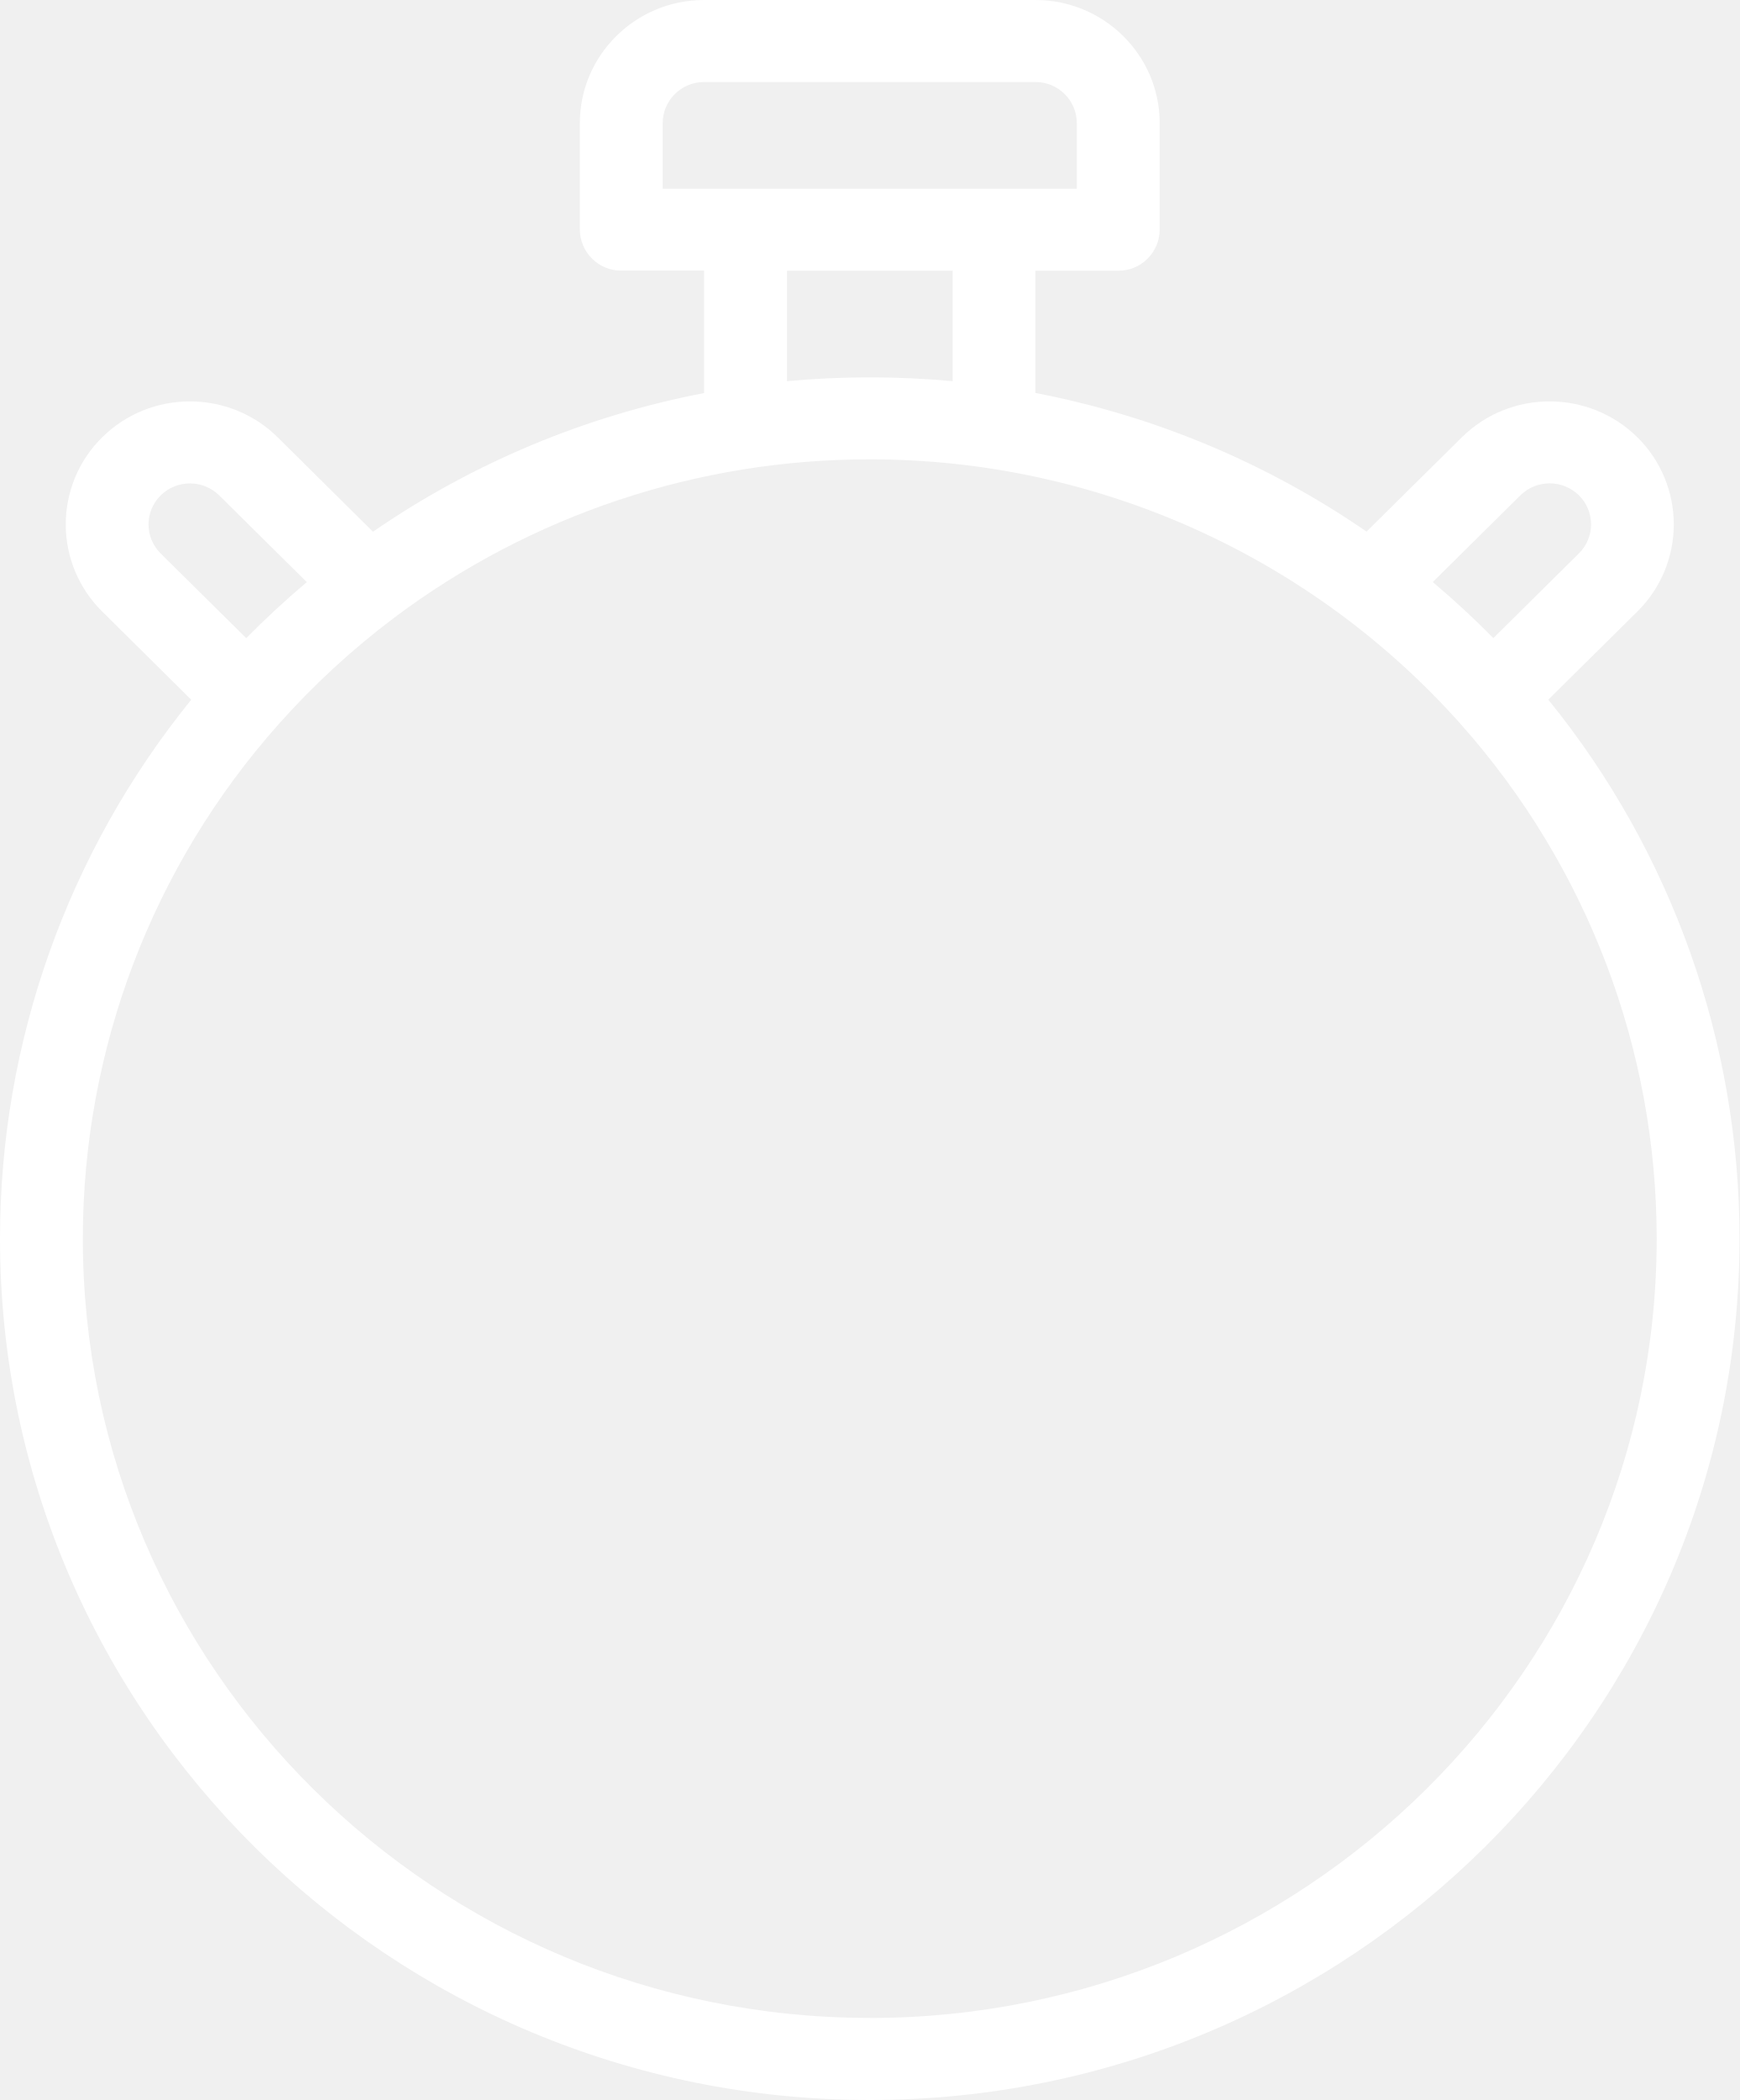
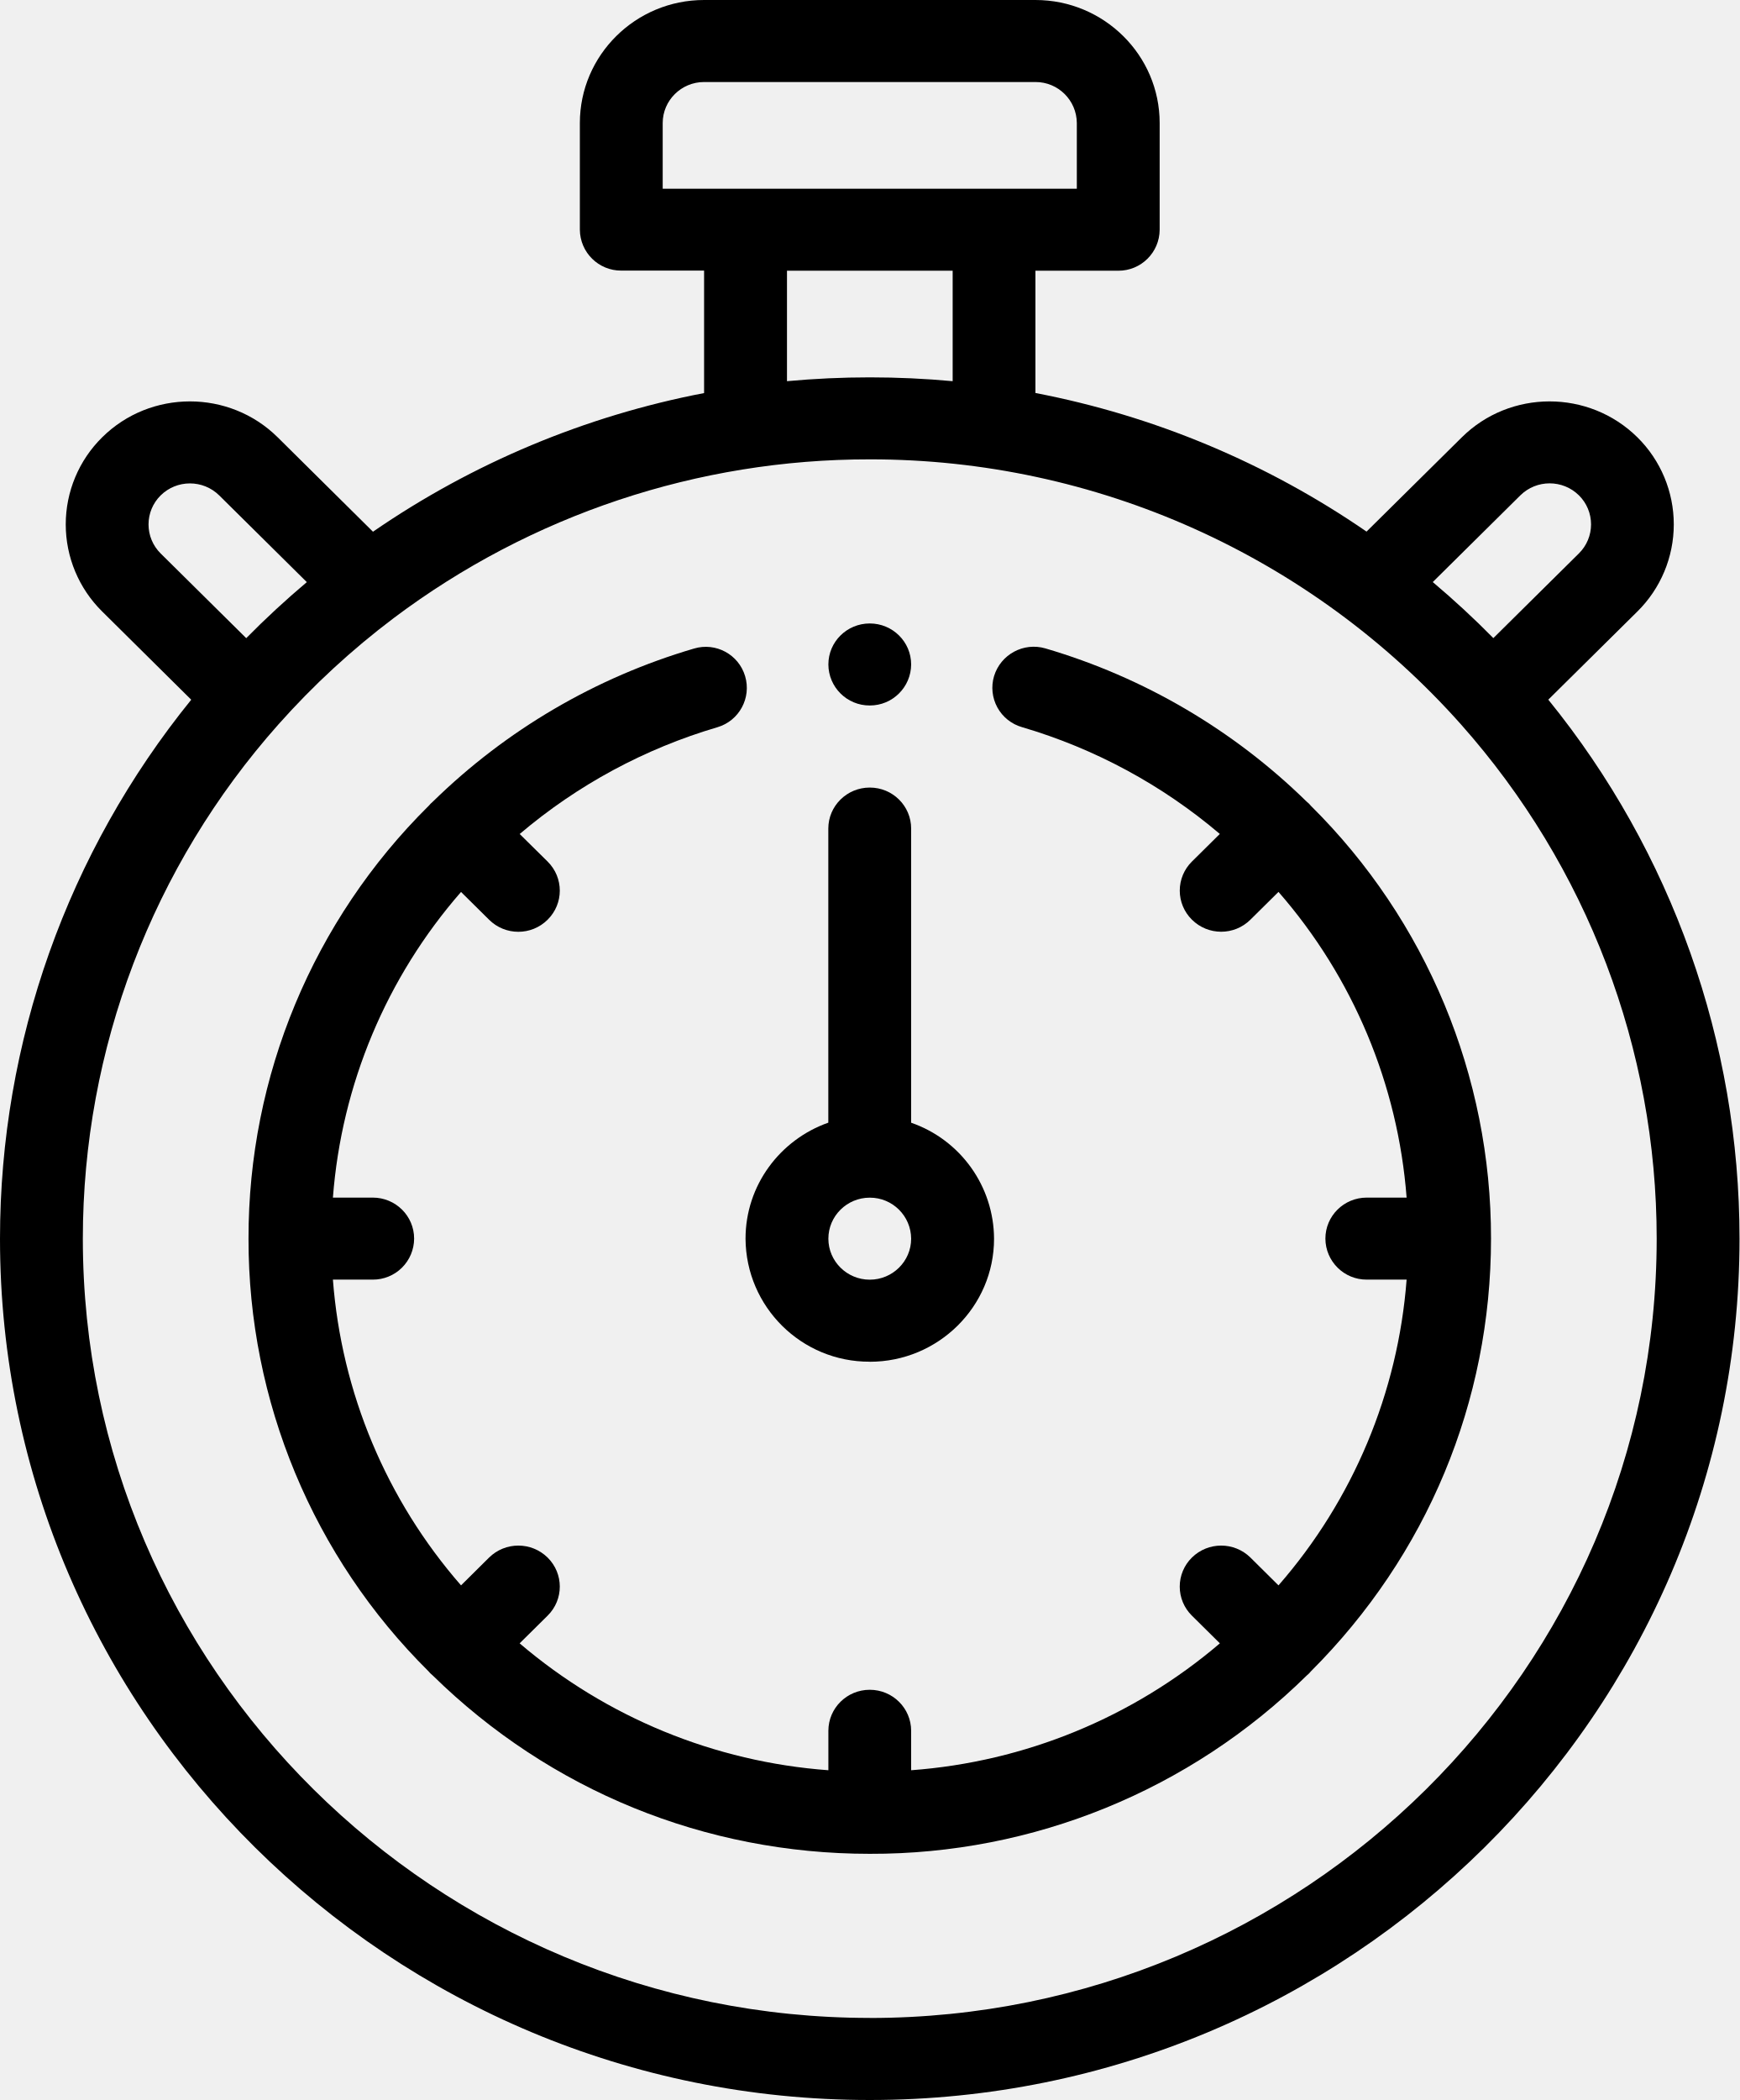
- <svg xmlns="http://www.w3.org/2000/svg" width="29" height="35" fill="none">
-   <path d="M3.188 11.662L1.702 10.19a2.038 2.038 0 010-2.9c.807-.8 2.122-.8 2.929 0l1.587 1.572a14.58 14.58 0 015.52-2.311V4.51h-1.38a.687.687 0 01-.691-.683V2.051C9.667.92 10.596 0 11.738 0h5.524c1.142 0 2.071.92 2.071 2.05v1.778a.687.687 0 01-.69.684h-1.381V6.55a14.578 14.578 0 015.52 2.31l1.587-1.57c.807-.8 2.121-.8 2.93 0a2.04 2.04 0 010 2.9l-1.487 1.471A14.252 14.252 0 0129 20.644C29 28.56 22.495 35 14.5 35S0 28.56 0 20.645c0-3.277 1.128-6.442 3.188-8.983zm.467-3.405a.696.696 0 00-.977 0 .68.68 0 000 .967l1.427 1.412c.322-.327.659-.638 1.01-.934l-1.46-1.445zm14.297-6.206a.688.688 0 00-.69-.684h-5.524c-.38 0-.69.307-.69.684v1.094h6.904V2.05zM13.12 4.51v1.843a15.006 15.006 0 012.762 0V4.512H13.12zm13.203 3.746a.696.696 0 00-.977 0l-1.46 1.445c.351.296.688.607 1.01.934l1.427-1.412a.68.68 0 000-.967zM14.5 33.633c7.234 0 13.119-5.827 13.119-12.989 0-3.159-1.158-6.202-3.262-8.57A13.177 13.177 0 0014.5 7.656a13.18 13.18 0 00-7.936 2.645 13.19 13.19 0 00-1.921 1.771 12.898 12.898 0 00-3.262 8.572c0 7.161 5.885 12.988 13.119 12.988z" fill="#fff" />
+ <svg xmlns="http://www.w3.org/2000/svg" width="29" height="35">
+   <path d="M3.188 11.662L1.702 10.19a2.038 2.038 0 010-2.9c.807-.8 2.122-.8 2.929 0l1.587 1.572a14.58 14.58 0 015.52-2.311V4.51h-1.38a.687.687 0 01-.691-.683V2.051C9.667.92 10.596 0 11.738 0h5.524c1.142 0 2.071.92 2.071 2.05v1.778a.687.687 0 01-.69.684h-1.381V6.55a14.578 14.578 0 015.52 2.31l1.587-1.57c.807-.8 2.121-.8 2.93 0a2.04 2.04 0 010 2.9l-1.487 1.471A14.252 14.252 0 0129 20.644C29 28.56 22.495 35 14.5 35S0 28.56 0 20.645c0-3.277 1.128-6.442 3.188-8.983zm.467-3.405a.696.696 0 00-.977 0 .68.68 0 000 .967l1.427 1.412c.322-.327.659-.638 1.01-.934l-1.46-1.445zm14.297-6.206a.688.688 0 00-.69-.684h-5.524c-.38 0-.69.307-.69.684v1.094h6.904V2.05zM13.12 4.51v1.843a15.006 15.006 0 012.762 0V4.512H13.12zm13.203 3.746a.696.696 0 00-.977 0l-1.46 1.445c.351.296.688.607 1.01.934l1.427-1.412a.68.68 0 000-.967zM14.5 33.633c7.234 0 13.119-5.827 13.119-12.989 0-3.159-1.158-6.202-3.262-8.57A13.177 13.177 0 0014.5 7.656a13.18 13.18 0 00-7.936 2.645 13.19 13.19 0 00-1.921 1.771 12.898 12.898 0 00-3.262 8.572c0 7.161 5.885 12.988 13.119 12.988z" />
+   <path d="M14.5 22.695a2.063 2.063 0 01-2.071-2.05c0-.892.577-1.651 1.38-1.934V13.81c0-.378.31-.684.691-.684.382 0 .69.306.69.684v4.902a2.056 2.056 0 011.382 1.934c0 1.13-.93 2.05-2.072 2.05zm0-2.734c-.38 0-.69.306-.69.684 0 .377.31.683.69.683.38 0 .69-.306.69-.683a.688.688 0 00-.69-.684z" />
+   <path d="M7.145 13.433a.54.54 0 01.033-.037l.04-.037a10.417 10.417 0 014.353-2.55.682.682 0 11.391 1.311 9.028 9.028 0 00-3.298 1.78l.466.46c.27.268.27.7 0 .968a.692.692 0 01-.977 0l-.467-.462A8.758 8.758 0 005.55 19.96h.664c.382 0 .69.306.69.684a.686.686 0 01-.69.683H5.55a8.757 8.757 0 002.136 5.096l.467-.463a.696.696 0 01.977 0c.27.267.27.7 0 .967l-.467.462a8.941 8.941 0 005.147 2.115v-.657c0-.378.309-.684.69-.684.381 0 .69.306.69.684v.657a8.939 8.939 0 005.147-2.115l-.467-.462a.679.679 0 010-.967.696.696 0 01.977 0l.467.463a8.758 8.758 0 002.136-5.096h-.664a.687.687 0 01-.69-.683c0-.378.308-.684.69-.684h.664a8.758 8.758 0 00-2.136-5.095l-.467.462a.692.692 0 01-.977 0 .68.68 0 010-.967l.466-.461a9.024 9.024 0 00-3.298-1.78.682.682 0 01-.466-.85.692.692 0 01.857-.462 10.414 10.414 0 014.351 2.55.672.672 0 01.042.037l.033.037a10.132 10.132 0 013.002 7.213c0 2.718-1.066 5.277-3.002 7.211a.555.555 0 01-.033.037.38.38 0 01-.037.033 10.34 10.34 0 01-7.285 2.972c-2.746 0-5.33-1.055-7.284-2.971l-.038-.034c-.012-.011-.022-.024-.033-.036a10.132 10.132 0 01-3.002-7.212 10.13 10.13 0 013.002-7.212z" />
+   <path d="M14.5 11.758a.687.687 0 01-.69-.684c0-.377.309-.683.69-.683.381 0 .69.306.69.683a.688.688 0 01-.69.684z" />
</svg>
